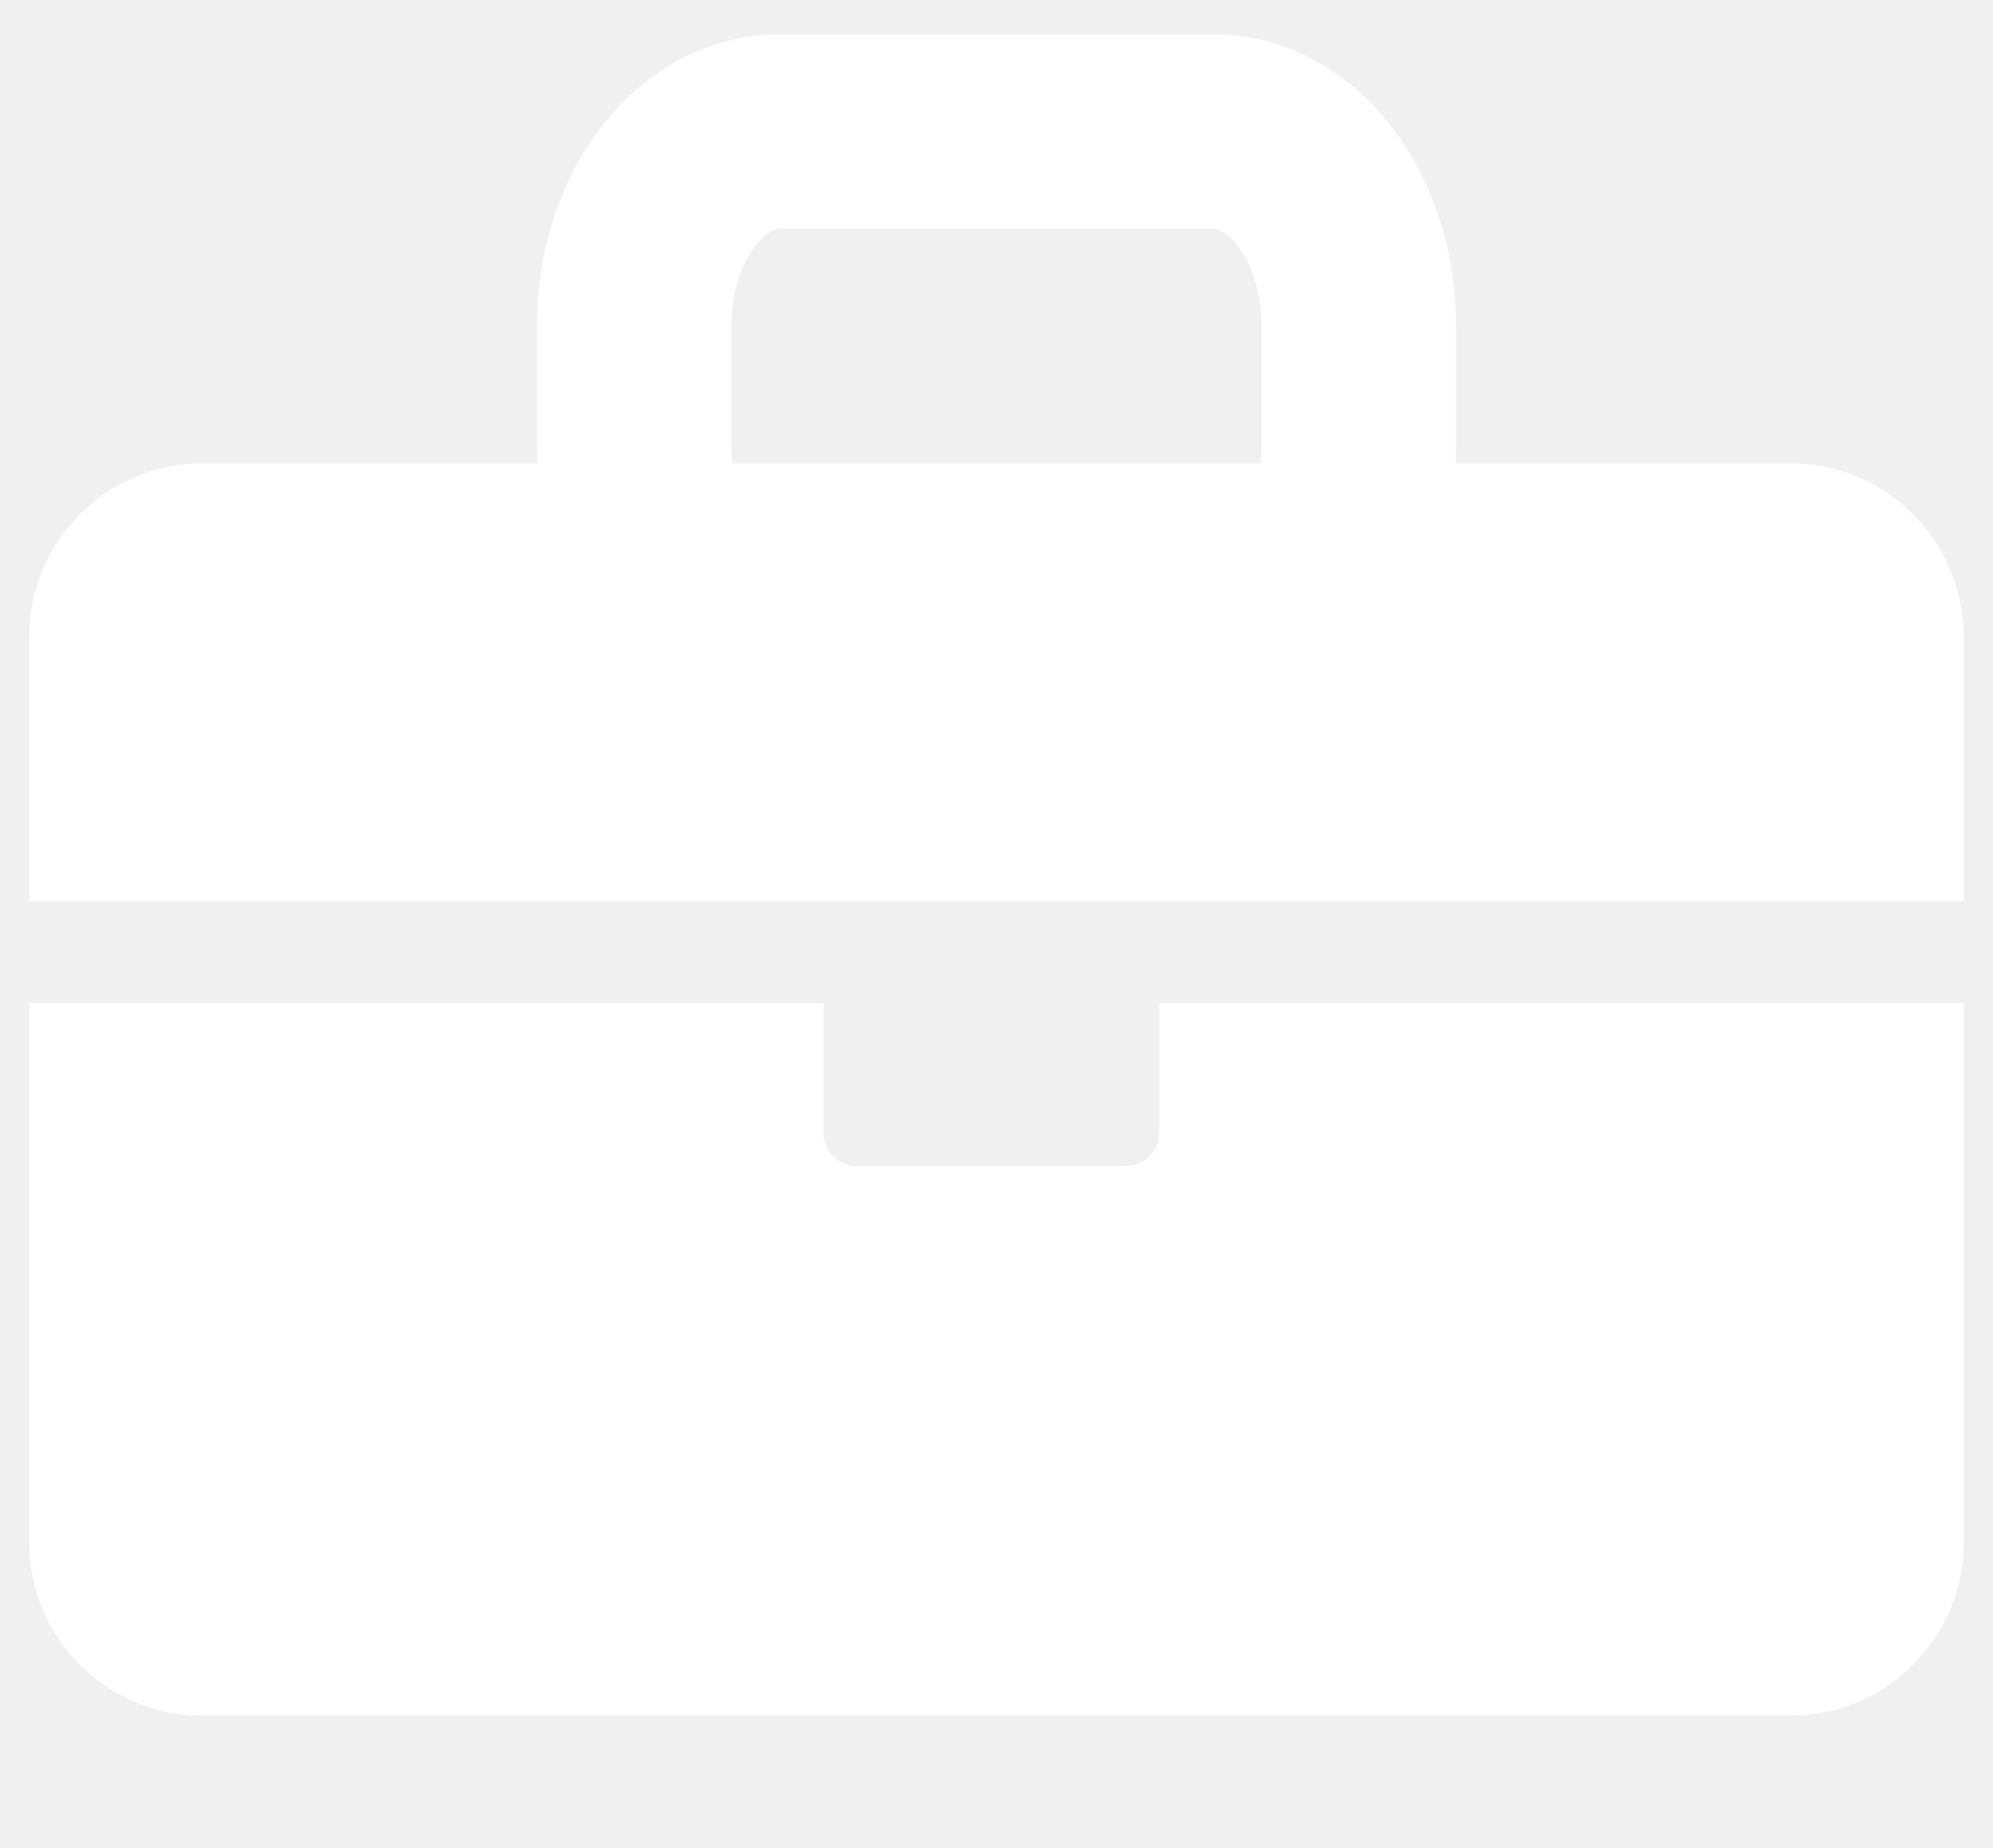
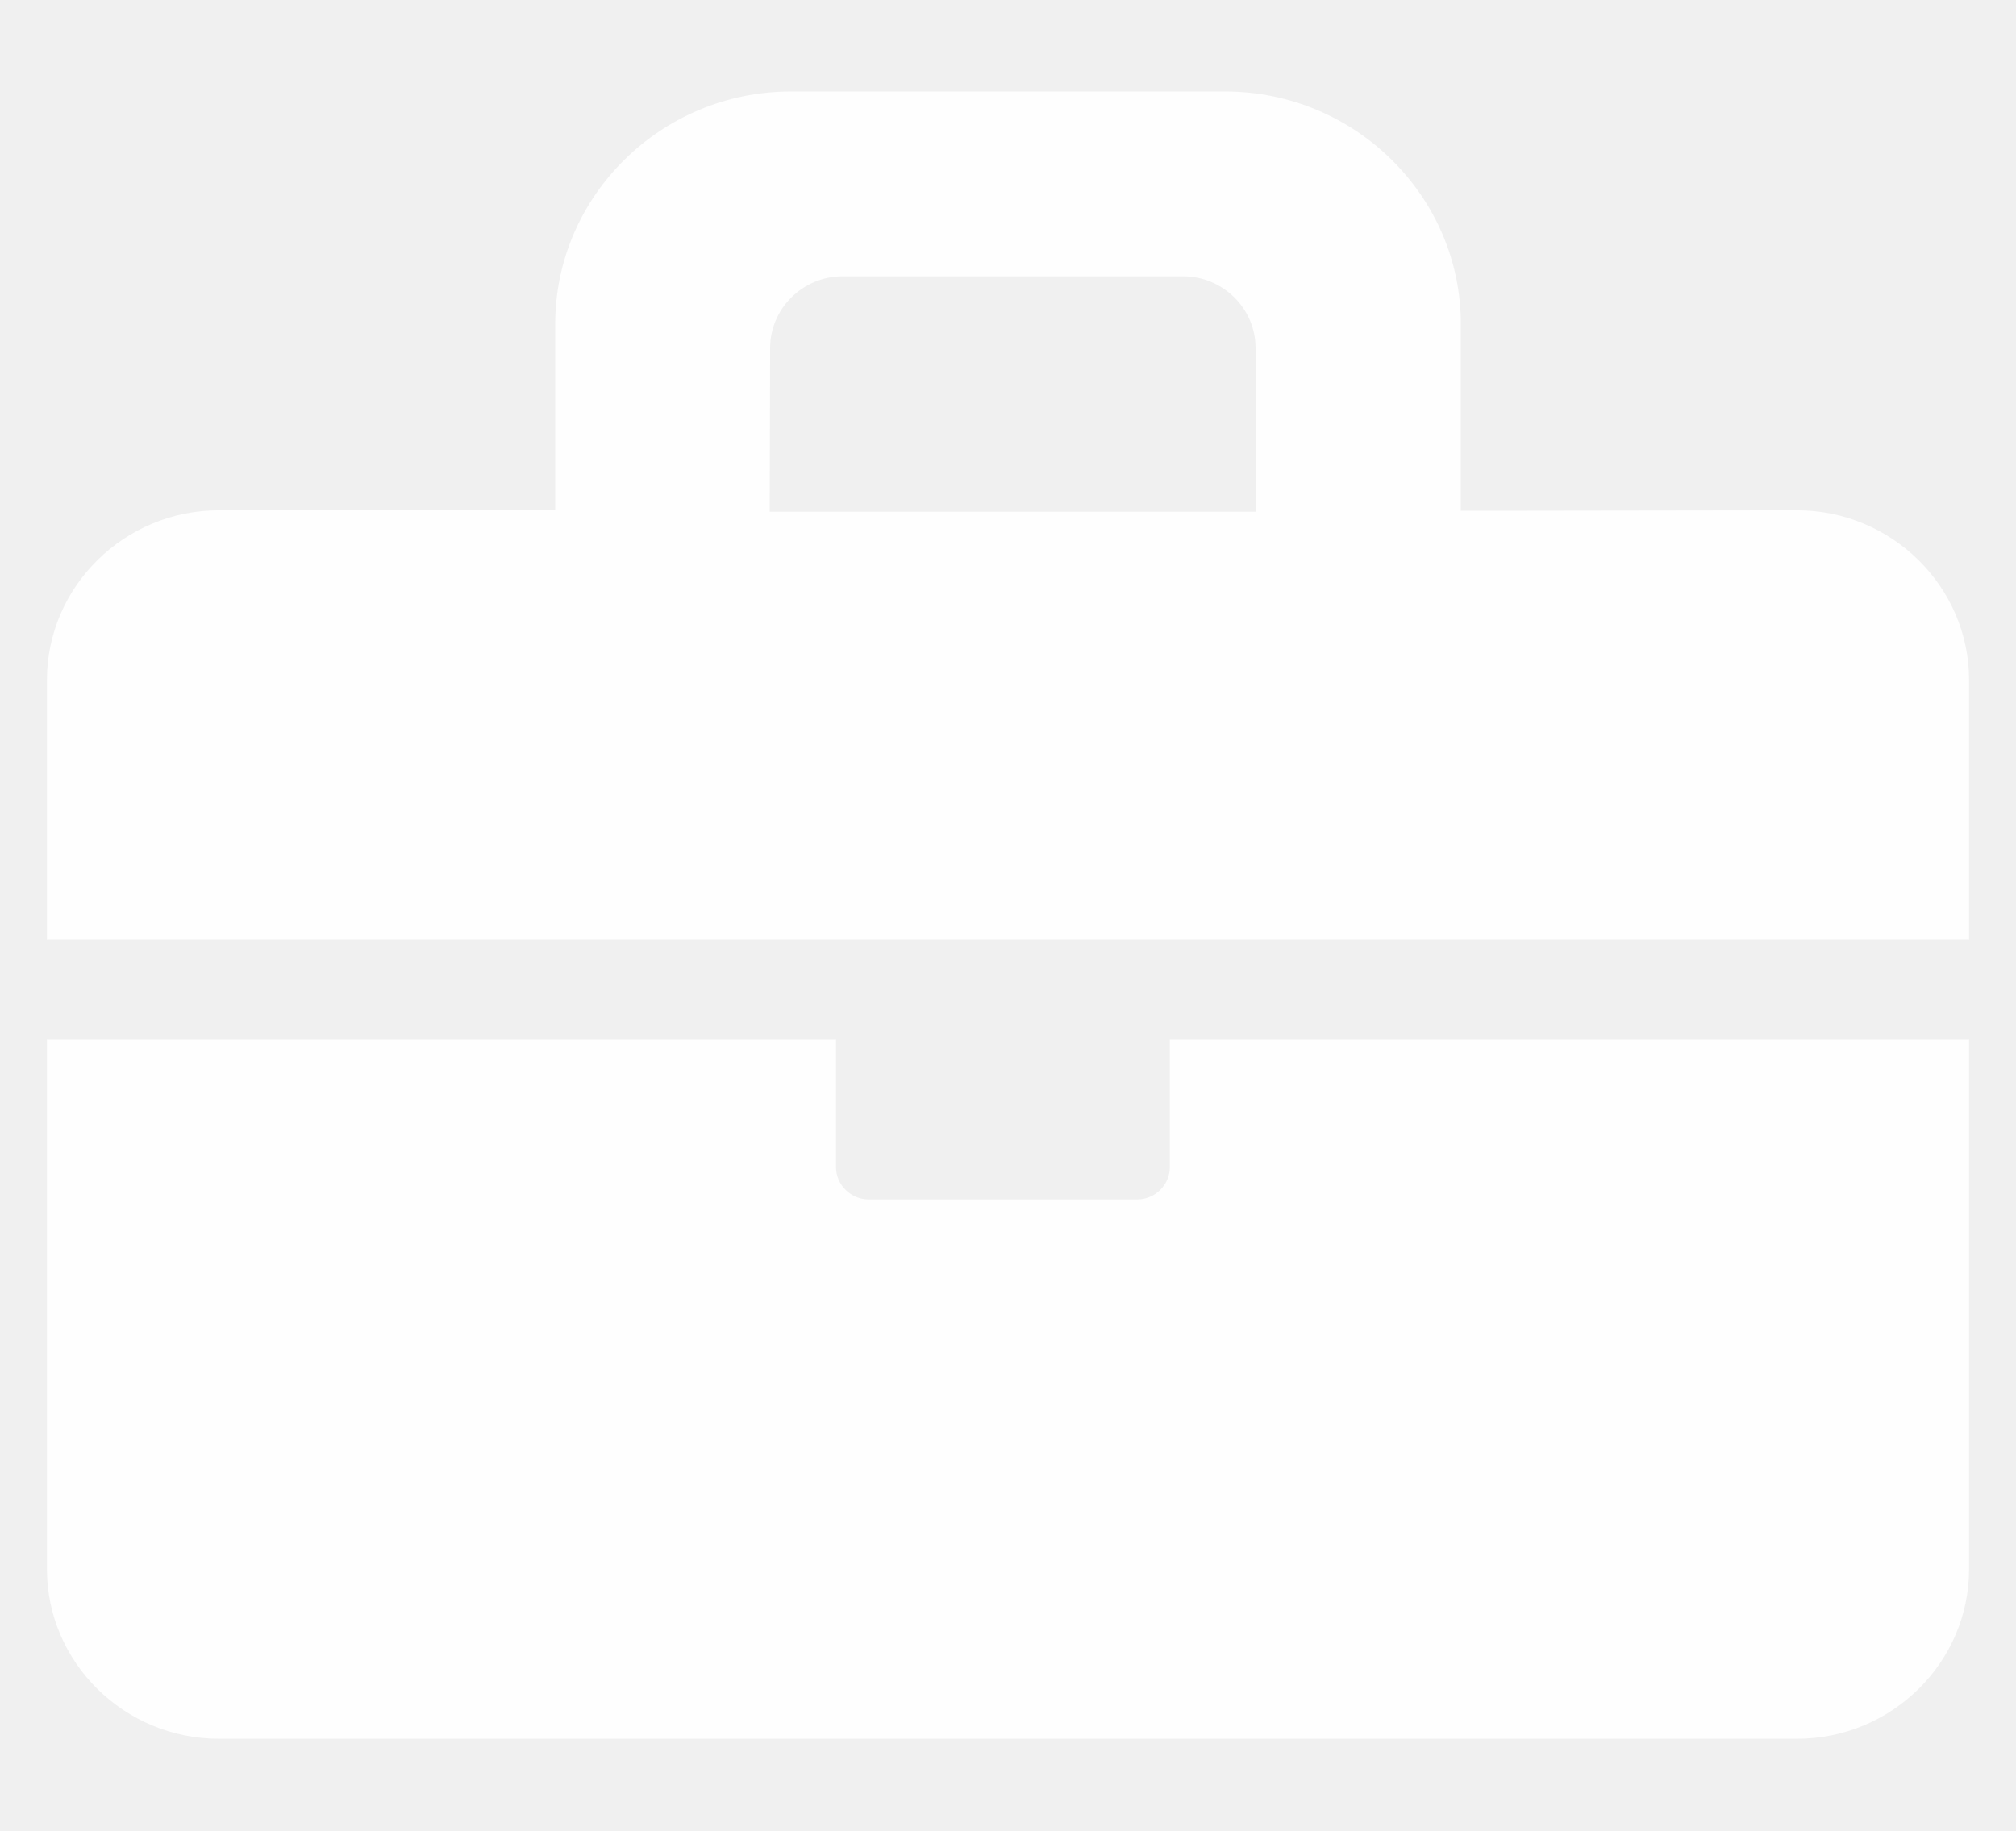
- <svg xmlns="http://www.w3.org/2000/svg" xml:space="preserve" width="41px" height="38px" version="1.1" style="shape-rendering:geometricPrecision; text-rendering:geometricPrecision; image-rendering:optimizeQuality; fill-rule:evenodd; clip-rule:evenodd" viewBox="0 0 41000 38000">
+ <svg xmlns="http://www.w3.org/2000/svg" xml:space="preserve" width="87px" height="79px" version="1.1" style="shape-rendering:geometricPrecision; text-rendering:geometricPrecision; image-rendering:optimizeQuality; fill-rule:evenodd; clip-rule:evenodd" viewBox="0 0 87000 79091">
  <defs>
    <style type="text/css">
   
-     .str0 {stroke:white;stroke-width:4000.15}
-     .fil1 {fill:none}
-     .fil0 {fill:white}
+     .fil0 {fill:#FEFEFE}
   
  </style>
  </defs>
  <g id="Слой_x0020_1">
-     <g id="_576846595680">
-       <path class="fil0" d="M4162 9532l32675 0c1960,0 3561,1601 3561,3561l0 5444 -39796 0 0 -5444c0,-1960 1601,-3561 3560,-3561z" />
-       <path class="fil0" d="M40398 20632l0 11102c0,1959 -1601,3559 -3561,3559l-32675 0c-1959,0 -3560,-1600 -3560,-3559l0 -11102 16337 0 0 2673c0,373 306,679 681,679l5551 0c375,0 680,-306 680,-679l0 -2673 16547 0z" />
-       <rect class="fil1 str0" x="13046" y="2706" width="14907" height="10473" rx="2989" ry="3990" />
-     </g>
+     <path class="fil0" d="M63064 22073l14527 -21c4091,0 7432,3300 7432,7338l0 11218 -83046 0 0 -11218c0,-4038 3341,-7338 7429,-7338l14532 -1 0 -8051c0,-5525 4577,-10045 10172,-10045l18782 0c5595,0 10173,4521 10173,10045l-1 8073zm-8869 42l0 -7085c0,-1699 -1411,-3090 -3128,-3090l-14715 0c-1719,0 -3125,1392 -3129,3090l-18 7085 20990 0zm30828 22810l0 22877c0,4037 -3341,7334 -7432,7334l-68185 0c-4088,0 -7429,-3296 -7429,-7334l0 -22877 34092 0 0 5508c0,769 639,1400 1421,1400l11584 0c782,0 1418,-631 1418,-1400l0 -5508 34531 0z" />
  </g>
</svg>
